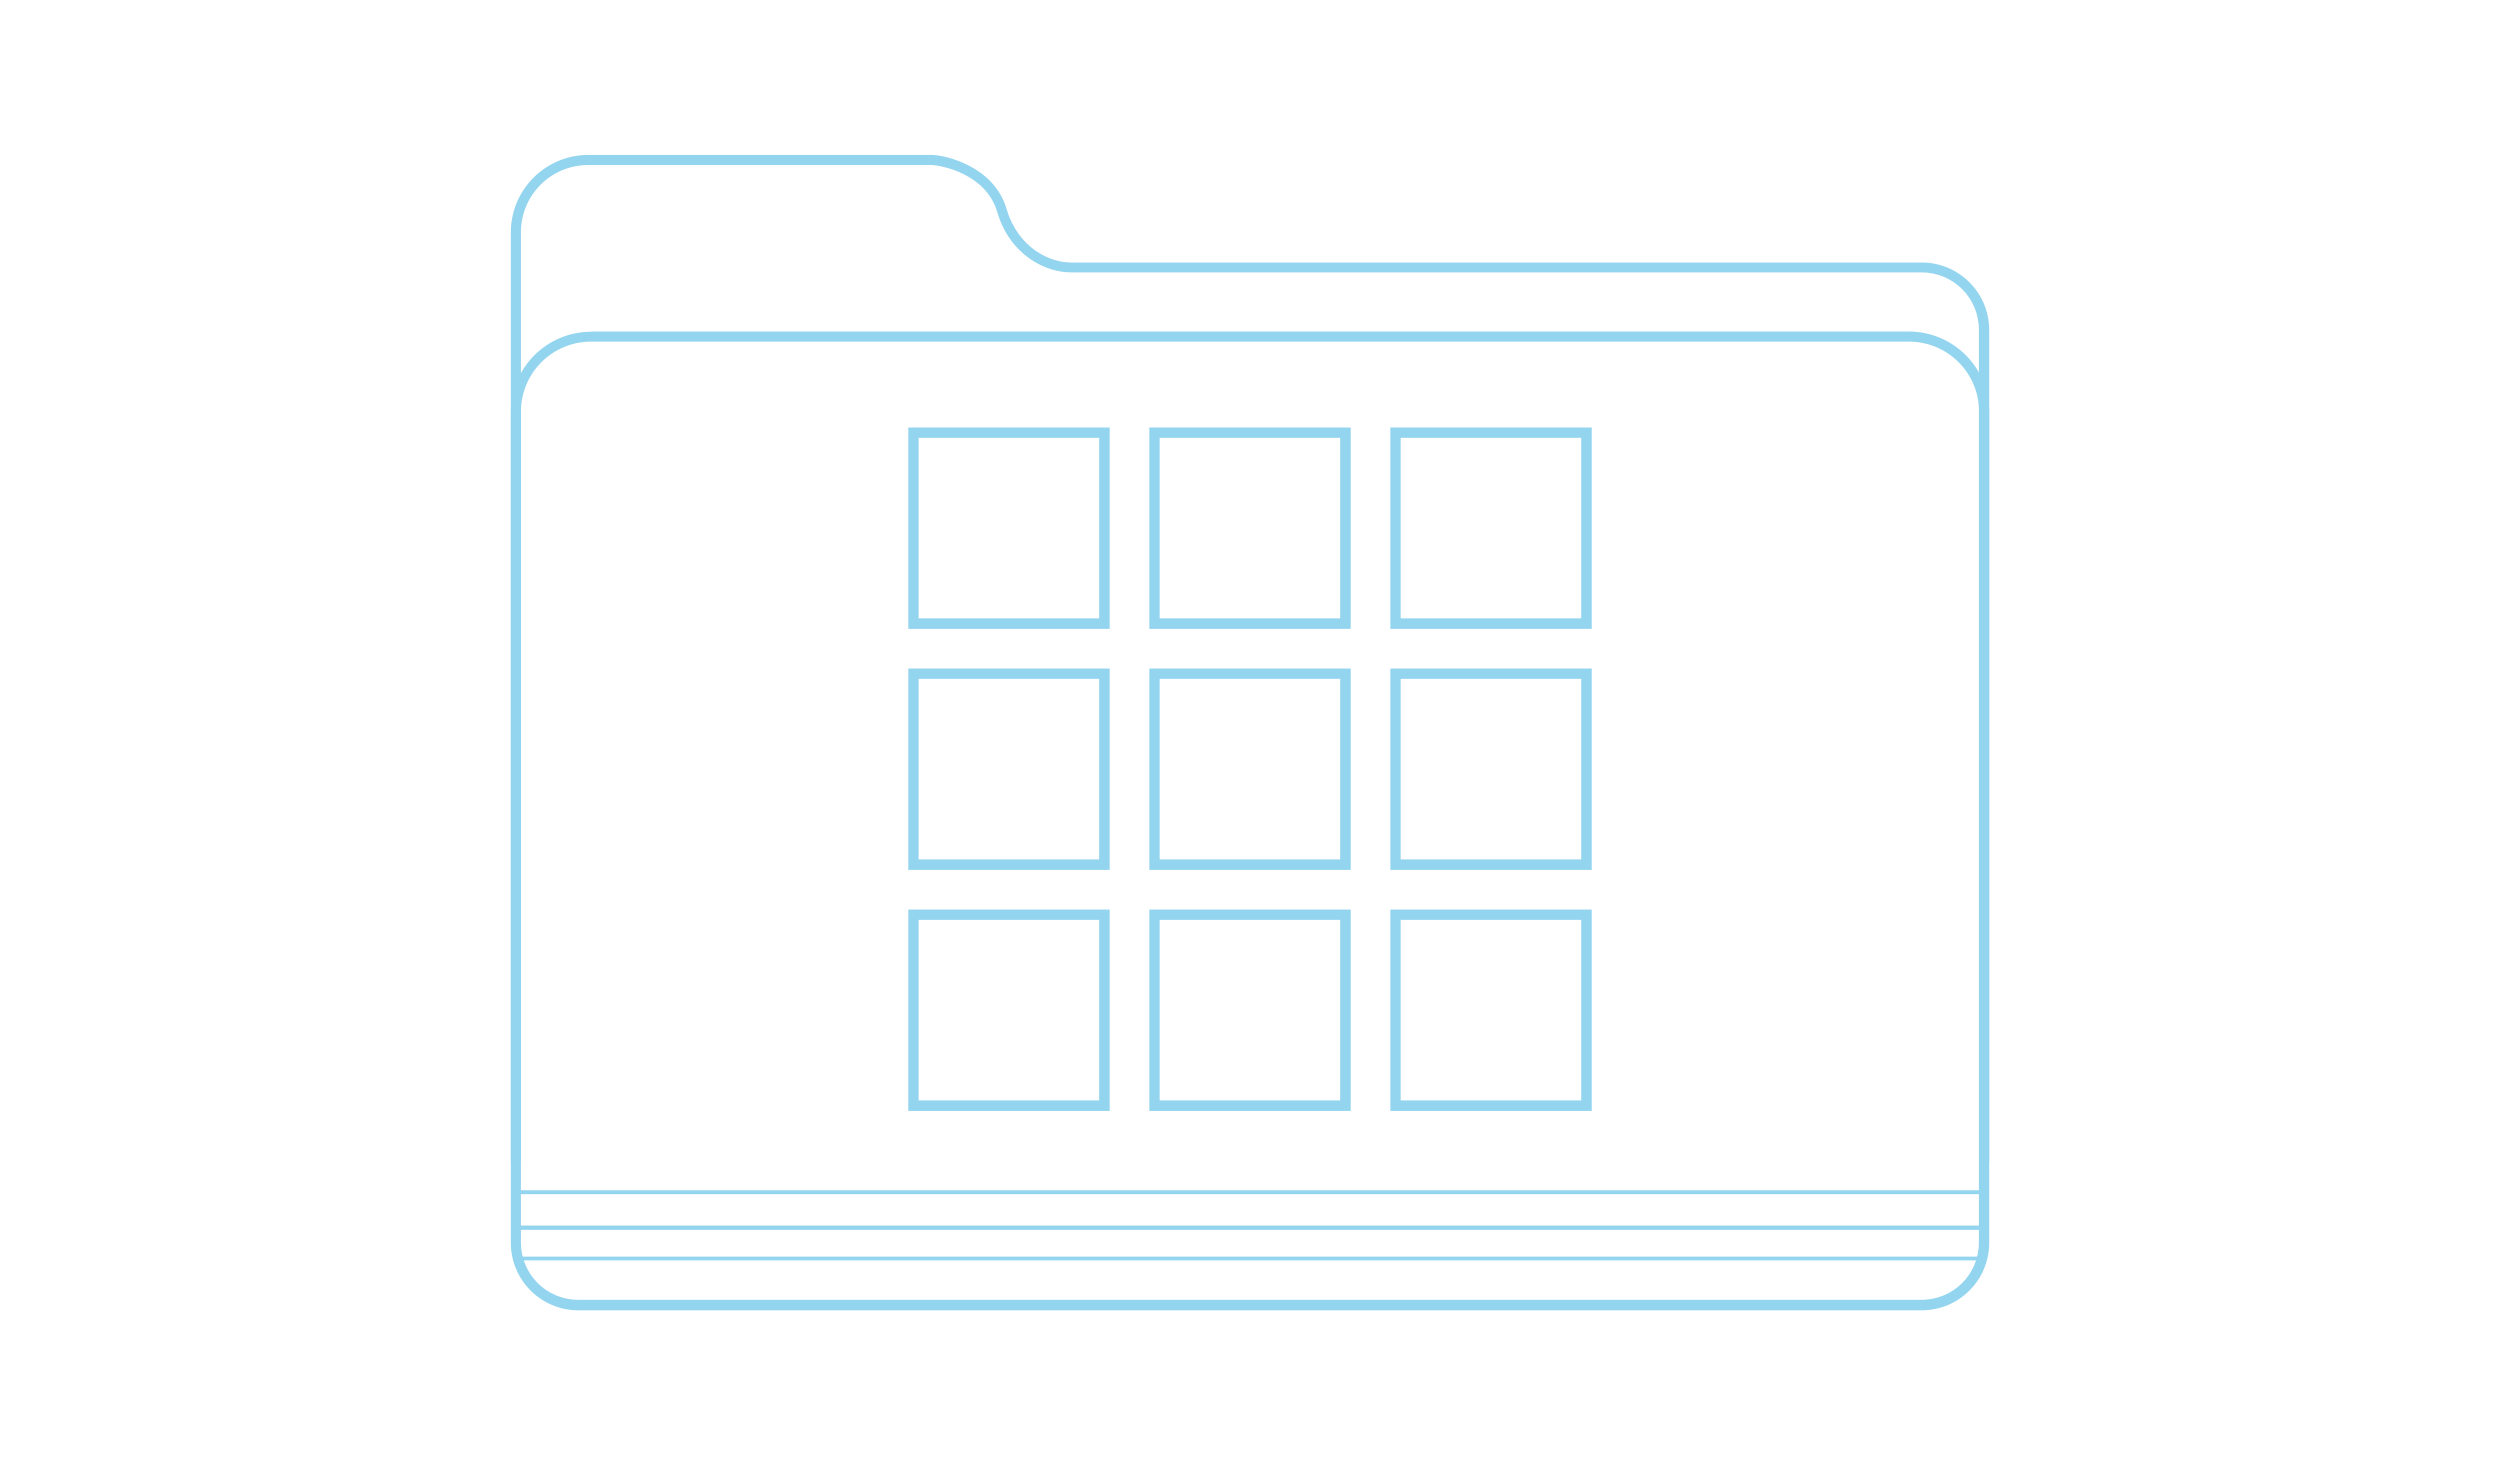
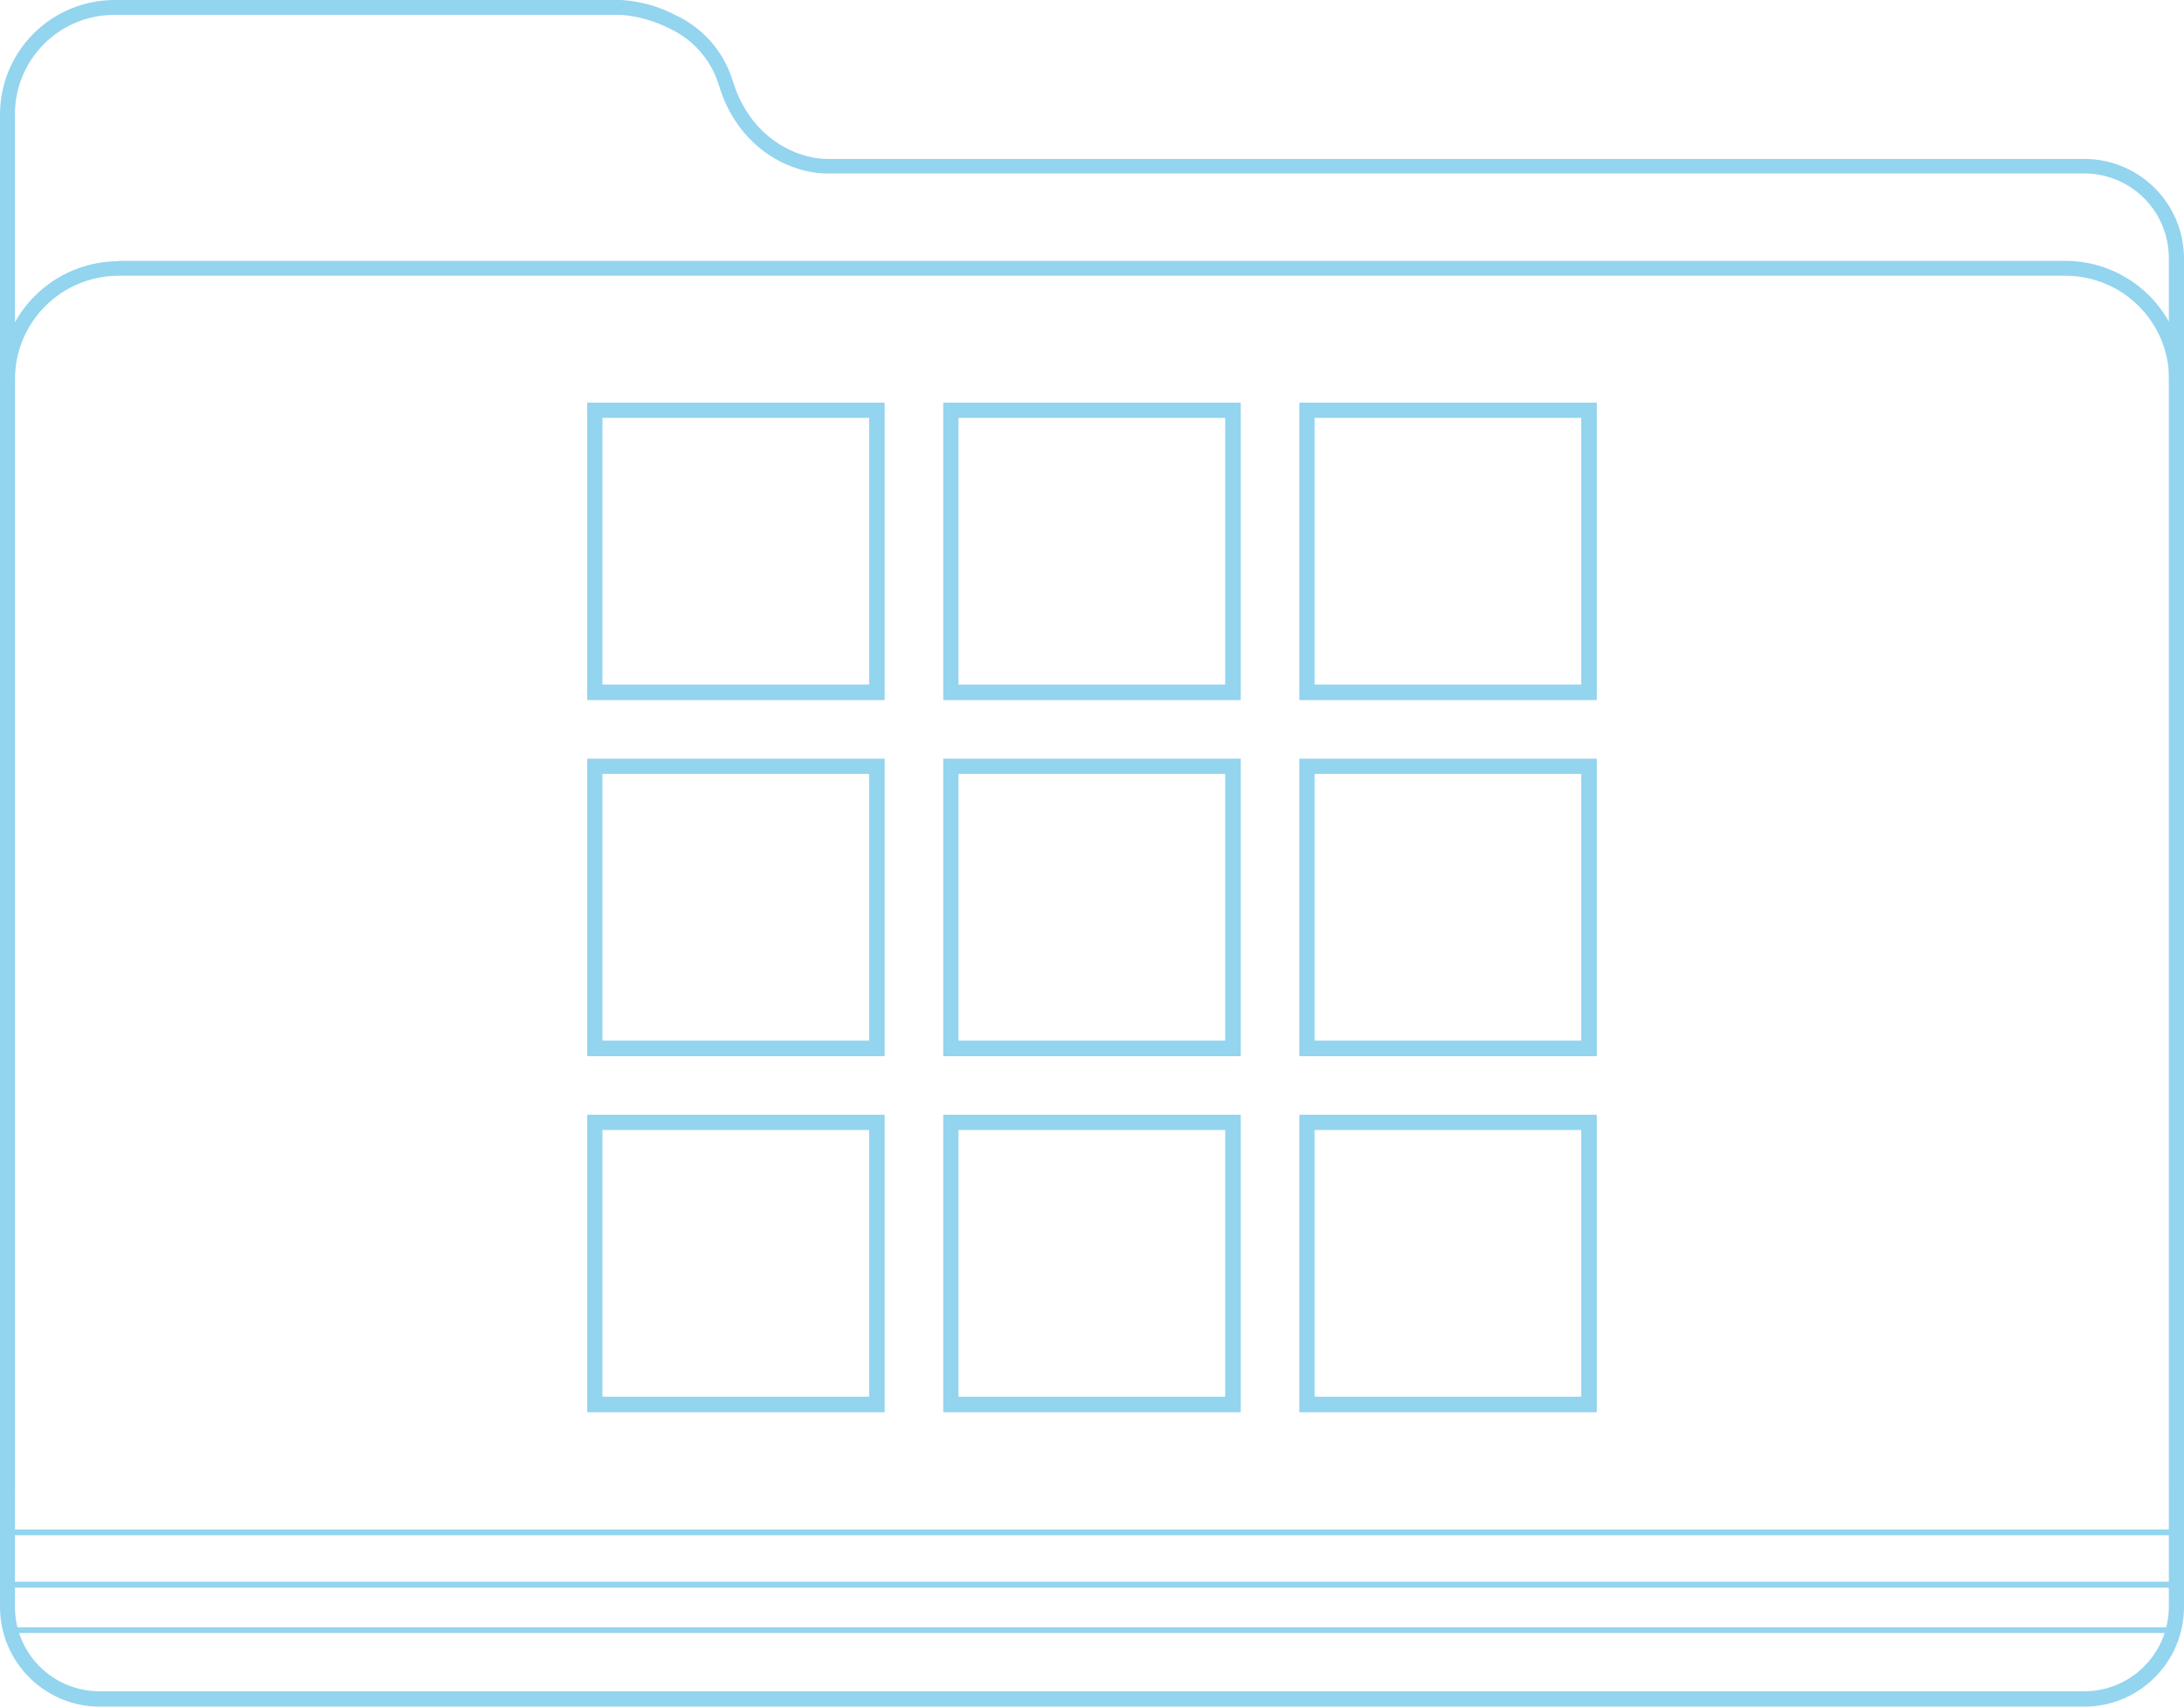
- <svg xmlns="http://www.w3.org/2000/svg" version="1.1" id="svg9136" x="0px" y="0px" viewBox="0 0 598.9 351" style="enable-background:new 0 0 598.9 351;" xml:space="preserve">
-   <style type="text/css">
- 	.st0{fill:#93D4EF;}
- </style>
-   <g id="layer1" transform="translate(9.201172,-238.9494)">
-     <g id="g5316" transform="matrix(0.06841316,0,0,0.06841316,13.37323,279.0199)">
- 	</g>
-     <g id="g52354" transform="matrix(0.5249123,0,0,0.5249123,-33.2244,131.0837)">
+ <svg xmlns="http://www.w3.org/2000/svg" id="svg9136" viewBox="0 0 354.16 276.79">
+   <g id="layer1">
+     <g id="g52354">
      <g id="g52401">
-         <path id="path7905" class="st0" d="M314.3,276.2c-19.5,0-35.4,15.8-35.4,35.4v44.5v13v403.6     c0,17,13.8,30.8,30.8,30.8h613.1c17,0,30.8-13.8,30.8-30.8V356.1c0-17-13.8-30.8-30.8-30.8H542.6h-8.2c-9.2,0-23.8-6.3-29.2-24.3     c-3-10.2-10.4-16.5-17.6-20.1c-7.1-3.6-13.8-4.7-16.8-4.7c-42.3,0-119.4,0-154.4,0L314.3,276.2z M314.3,280.8     c34.2,0,113.7,0,156.6,0c1.7,0,8.4,1,14.7,4.2c6.4,3.2,12.7,8.5,15.3,17.3c5.9,19.9,22.3,27.5,33.5,27.5h8.2h380.1     c14.6,0,26.2,11.7,26.2,26.2v416.5c0,14.6-11.7,26.2-26.2,26.2H309.7c-14.6,0-26.2-11.7-26.2-26.2V369.1v-13v-44.5     C283.5,294.5,297.2,280.8,314.3,280.8L314.3,280.8z" />
-         <path id="path7907" class="st0" d="M315.6,356.9c-20.3,0-36.7,16.4-36.7,36.7v57v246.8V736h4.6     v-38.6V450.5v-57c0-17.8,14.3-32.1,32.1-32.1h601.3c17.8,0,32.1,14.3,32.1,32.1v57v246.8V736h4.6v-38.6V450.5v-57     c0-20.3-16.4-36.7-36.7-36.7H315.6z" />
-         <path id="rect7909" class="st0" d="M280.3,748.7v0.9v17h671.9v-17.9H280.3z M282.1,750.5h668.3     v14.4H282.1V750.5z" />
-         <path id="rect5420" class="st0" d="M280.3,764.9v0.9v14.9h671.9v-15.8H280.3z M282.1,766.7     h668.3v12.3H282.1V766.7z" />
-         <path id="rect52301" class="st0" d="M460.3,620.6v2.4v89.5h91.9v-91.9H460.3z M465,625.3h82.4     v82.4H465V625.3z" />
-         <path id="rect52303" class="st0" d="M570.3,620.6v2.4v89.5h91.9v-91.9H570.3z M575,625.3h82.4     v82.4H575V625.3z" />
-         <path id="rect52305" class="st0" d="M680.3,620.6v2.4v89.5h91.9v-91.9H680.3z M685,625.3h82.4     v82.4H685V625.3z" />
-         <path id="rect52309" class="st0" d="M460.3,400.6v2.4v89.5h91.9v-91.9H460.3z M465,405.3h82.4     v82.4H465V405.3z" />
-         <path id="rect52311" class="st0" d="M570.3,400.6v2.4v89.5h91.9v-91.9H570.3z M575,405.3h82.4     v82.4H575V405.3z" />
-         <path id="rect52313" class="st0" d="M680.3,400.6v2.4v89.5h91.9v-91.9H680.3z M685,405.3h82.4     v82.4H685V405.3z" />
-         <path id="rect52325" class="st0" d="M460.3,510.6v2.4v89.5h91.9v-91.9H460.3z M465,515.3h82.4     v82.4H465V515.3z" />
-         <path id="rect52327" class="st0" d="M570.3,510.6v2.4v89.5h91.9v-91.9H570.3z M575,515.3h82.4     v82.4H575V515.3z" />
-         <path id="rect52329" class="st0" d="M680.3,510.6v2.4v89.5h91.9v-91.9H680.3z M685,515.3h82.4     v82.4H685V515.3z" />
+         <path id="path7905" d="M141,37.12A18.58,18.58,0,0,0,122.37,55.7v242a16.18,16.18,0,0,0,16.17,16.17H460.37a16.17,16.17,0,0,0,16.16-16.17V79.06a16.17,16.17,0,0,0-16.16-16.17H256.49c-4.83,0-12.49-3.31-15.33-12.76a17.31,17.31,0,0,0-9.24-10.55,21.7,21.7,0,0,0-8.81-2.46H141Zm0,2.41h82.2a21.14,21.14,0,0,1,7.71,2.2,14.88,14.88,0,0,1,8,9.09c3.09,10.44,11.7,14.43,17.58,14.43H460.31A13.7,13.7,0,0,1,474.07,79V297.63a13.71,13.71,0,0,1-13.76,13.75H138.54a13.7,13.7,0,0,1-13.75-13.75V55.7A16.11,16.11,0,0,1,141,39.53Z" transform="translate(-122.37 -37.12)" style="fill:#93d4ef" />
+         <path id="path7907" d="M141.64,79.48a19.24,19.24,0,0,0-19.27,19.26V278.47h2.42V98.69a16.8,16.8,0,0,1,16.85-16.85H457.27a16.8,16.8,0,0,1,16.85,16.85V278.47h2.41V98.69a19.25,19.25,0,0,0-19.26-19.27H141.64Z" transform="translate(-122.37 -37.12)" style="fill:#93d4ef" />
+         <path id="rect7909" d="M123.11,285.14v9.39H475.8v-9.39Zm.94.94h350.8v7.56H124.05Z" transform="translate(-122.37 -37.12)" style="fill:#93d4ef" />
+         <path id="rect5420" d="M123.11,293.64v8.29H475.8v-8.29Zm.94.94h350.8V301H124.05Z" transform="translate(-122.37 -37.12)" style="fill:#93d4ef" />
+         <path id="rect52301" d="M217.59,217.89v48.24h48.24V217.89Zm2.47,2.47h43.25v43.25H220.06Z" transform="translate(-122.37 -37.12)" style="fill:#93d4ef" />
+         <path id="rect52303" d="M275.33,217.89v48.24h48.24V217.89Zm2.47,2.47h43.25v43.25H277.8Z" transform="translate(-122.37 -37.12)" style="fill:#93d4ef" />
+         <path id="rect52305" d="M333.07,217.89v48.24h48.24V217.89Zm2.47,2.47h43.25v43.25H335.54Z" transform="translate(-122.37 -37.12)" style="fill:#93d4ef" />
+         <path id="rect52309" d="M217.59,102.41v48.24h48.24V102.41Zm2.47,2.47h43.25v43.25H220.06Z" transform="translate(-122.37 -37.12)" style="fill:#93d4ef" />
+         <path id="rect52311" d="M275.33,102.41v48.24h48.24V102.41Zm2.47,2.47h43.25v43.25H277.8Z" transform="translate(-122.37 -37.12)" style="fill:#93d4ef" />
+         <path id="rect52313" d="M333.07,102.41v48.24h48.24V102.41Zm2.47,2.47h43.25v43.25H335.54Z" transform="translate(-122.37 -37.12)" style="fill:#93d4ef" />
+         <path id="rect52325" d="M217.59,160.15v48.24h48.24V160.15Zm2.47,2.47h43.25v43.25H220.06Z" transform="translate(-122.37 -37.12)" style="fill:#93d4ef" />
+         <path id="rect52327" d="M275.33,160.15v48.24h48.24V160.15Zm2.47,2.47h43.25v43.25H277.8Z" transform="translate(-122.37 -37.12)" style="fill:#93d4ef" />
+         <path id="rect52329" d="M333.07,160.15v48.24h48.24V160.15Zm2.47,2.47h43.25v43.25H335.54Z" transform="translate(-122.37 -37.12)" style="fill:#93d4ef" />
      </g>
    </g>
  </g>
</svg>
